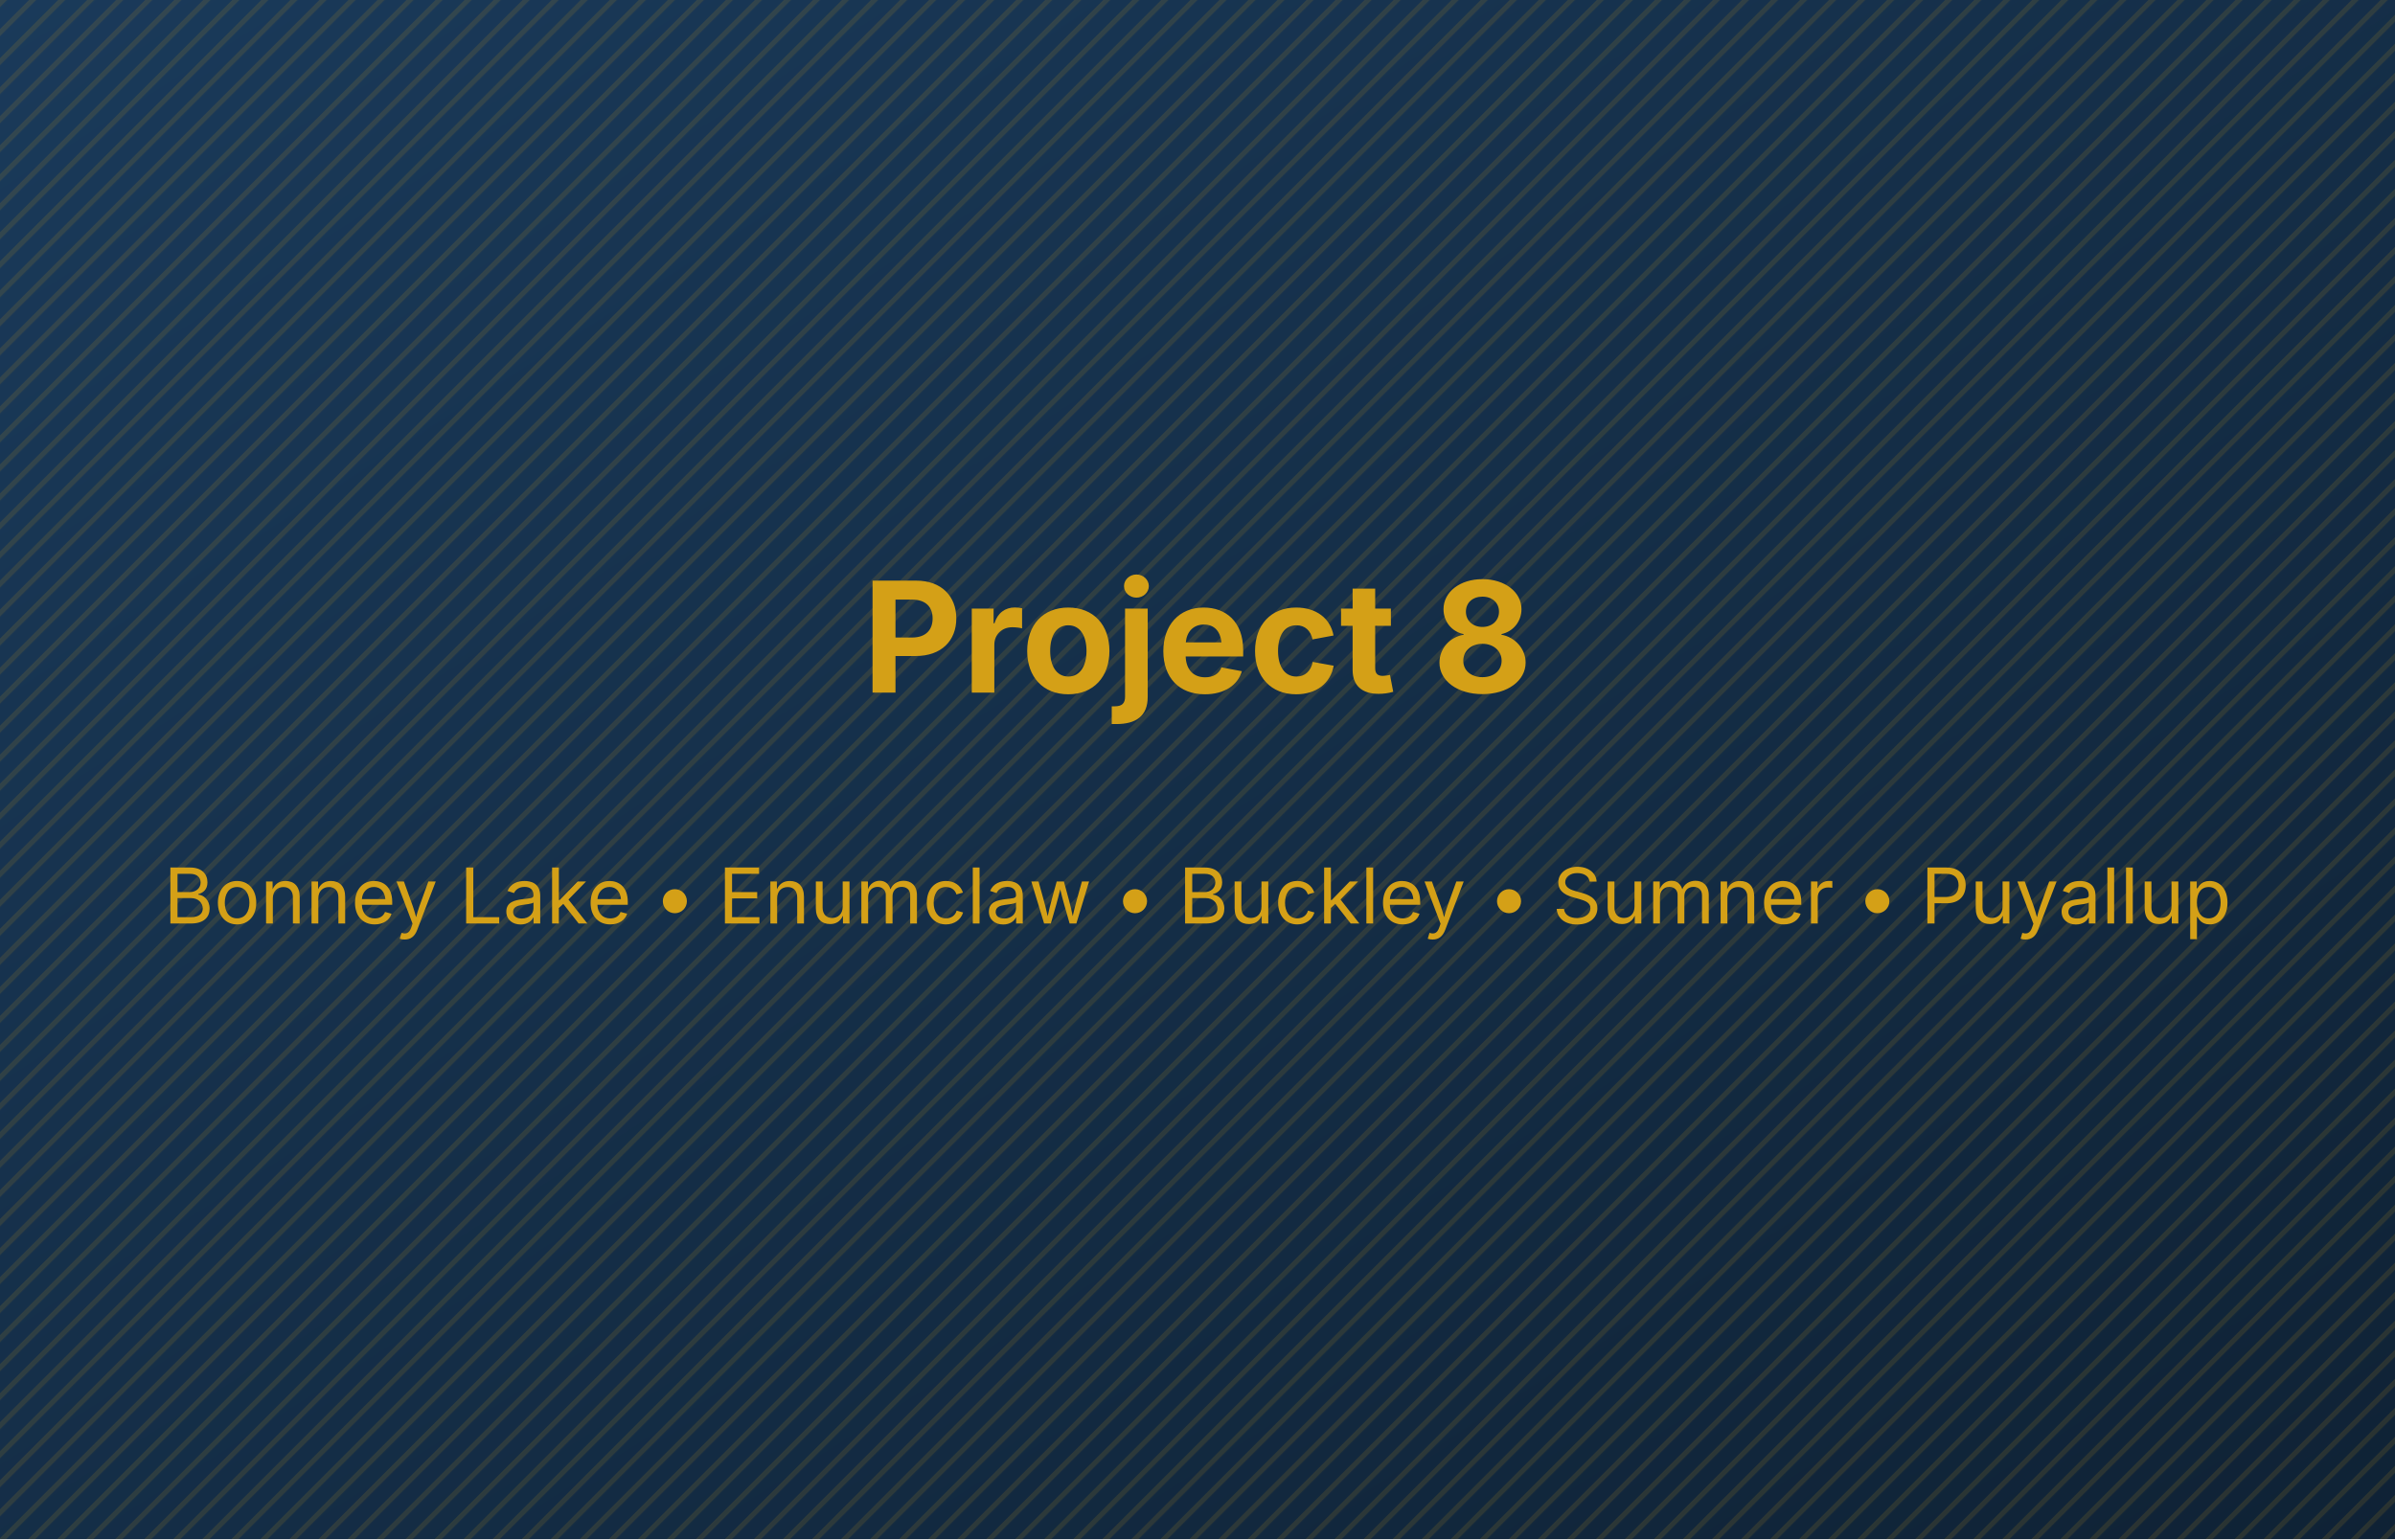
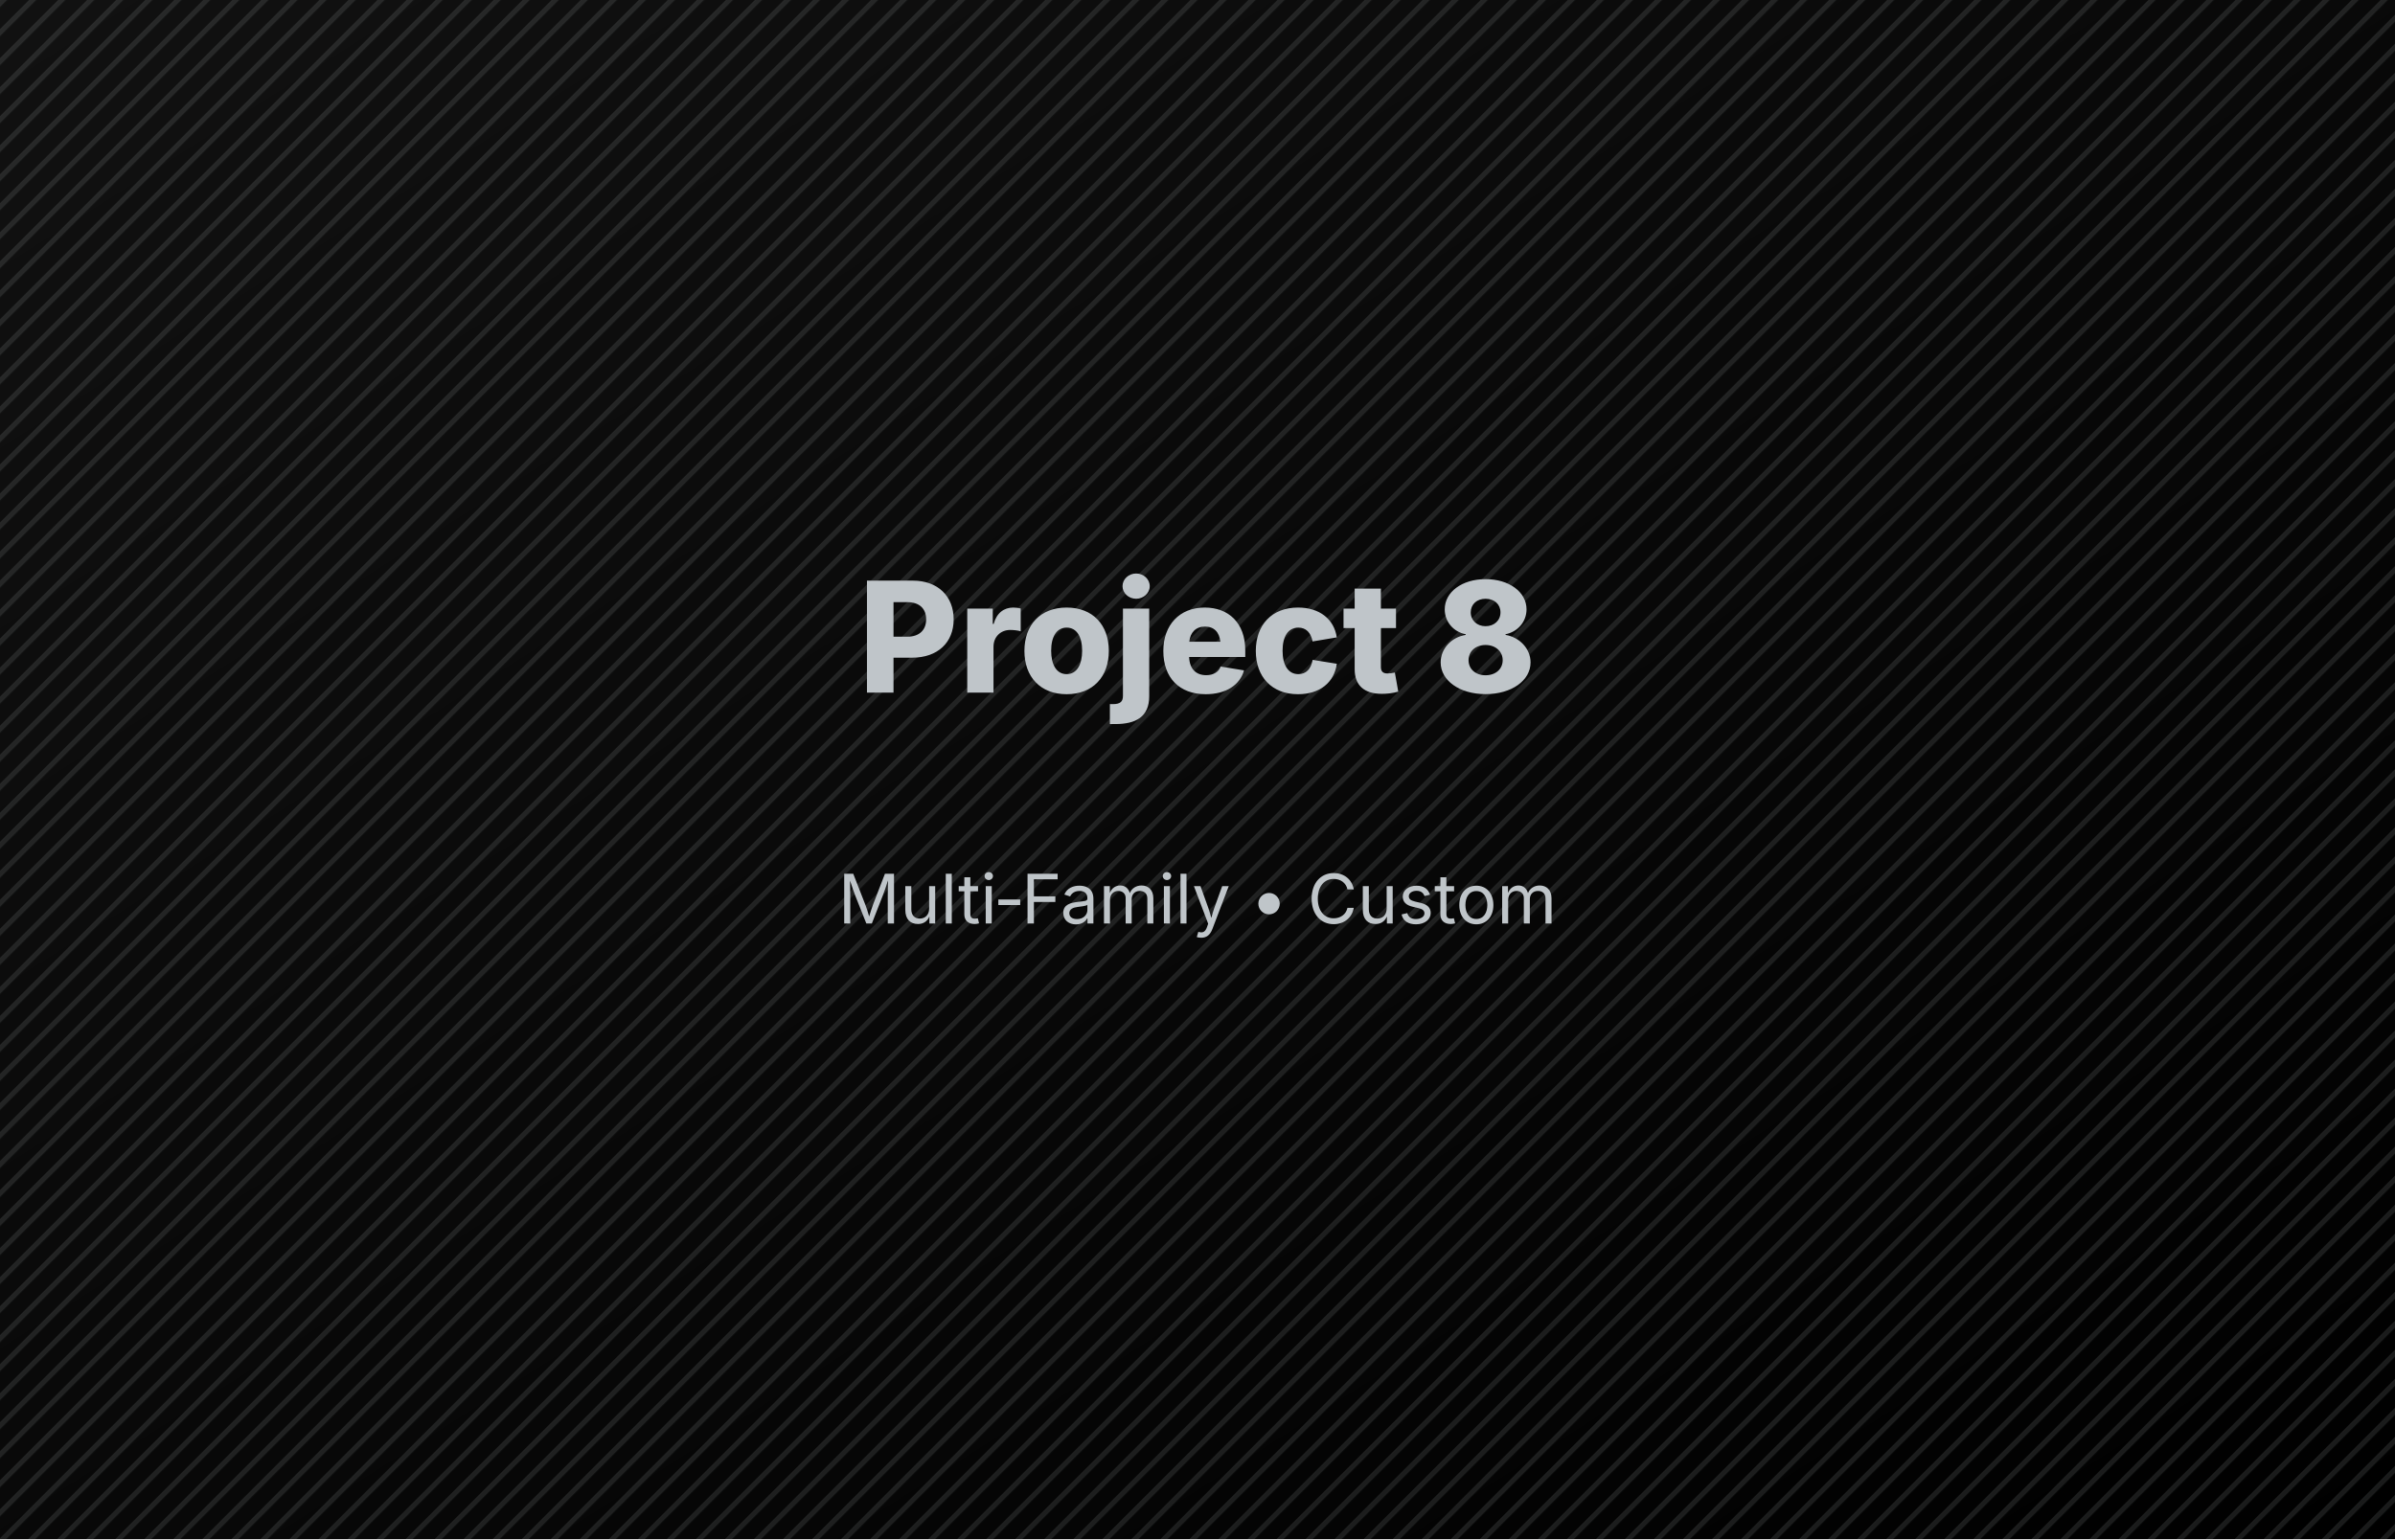
- <svg xmlns="http://www.w3.org/2000/svg" width="1400" height="900" viewBox="0 0 1400 900" role="img" aria-label="Project 8 placeholder">
+ <svg xmlns="http://www.w3.org/2000/svg" width="1400" height="900" viewBox="0 0 1400 900" role="img" aria-label="Project 8">
  <defs>
    <linearGradient id="g1" x1="0" x2="1" y1="0" y2="1">
-       <stop offset="0%" stop-color="#1A3A5A" />
-       <stop offset="100%" stop-color="#0F2235" />
+       <stop offset="0%" stop-color="#111111" />
+       <stop offset="100%" stop-color="#000000" />
    </linearGradient>
    <pattern id="diag" width="12" height="12" patternUnits="userSpaceOnUse" patternTransform="rotate(45)">
-       <rect width="12" height="12" fill="none" />
-       <line x1="0" y1="0" x2="0" y2="12" stroke="#D4A01722" stroke-width="6" />
+       <line x1="0" y1="0" x2="0" y2="12" stroke="#BFC5C922" stroke-width="6" />
    </pattern>
  </defs>
  <rect width="100%" height="100%" fill="url(#g1)" />
  <rect width="100%" height="100%" fill="url(#diag)" />
-   <g fill="#D4A017">
-     <text x="50%" y="45%" text-anchor="middle" font-size="90" font-family="Inter, Helvetica, Arial, sans-serif" font-weight="700">Project 8</text>
-     <text x="50%" y="60%" text-anchor="middle" font-size="45" font-family="Inter, Helvetica, Arial, sans-serif">Bonney Lake • Enumclaw • Buckley • Sumner • Puyallup</text>
+   <g fill="#BFC5C9">
+     <text x="50%" y="45%" text-anchor="middle" font-size="90" font-family="Inter, Helvetica, Arial, sans-serif" font-weight="800">Project 8</text>
+     <text x="50%" y="60%" text-anchor="middle" font-size="40" font-family="Inter, Helvetica, Arial, sans-serif">Multi‑Family • Custom</text>
  </g>
</svg>
